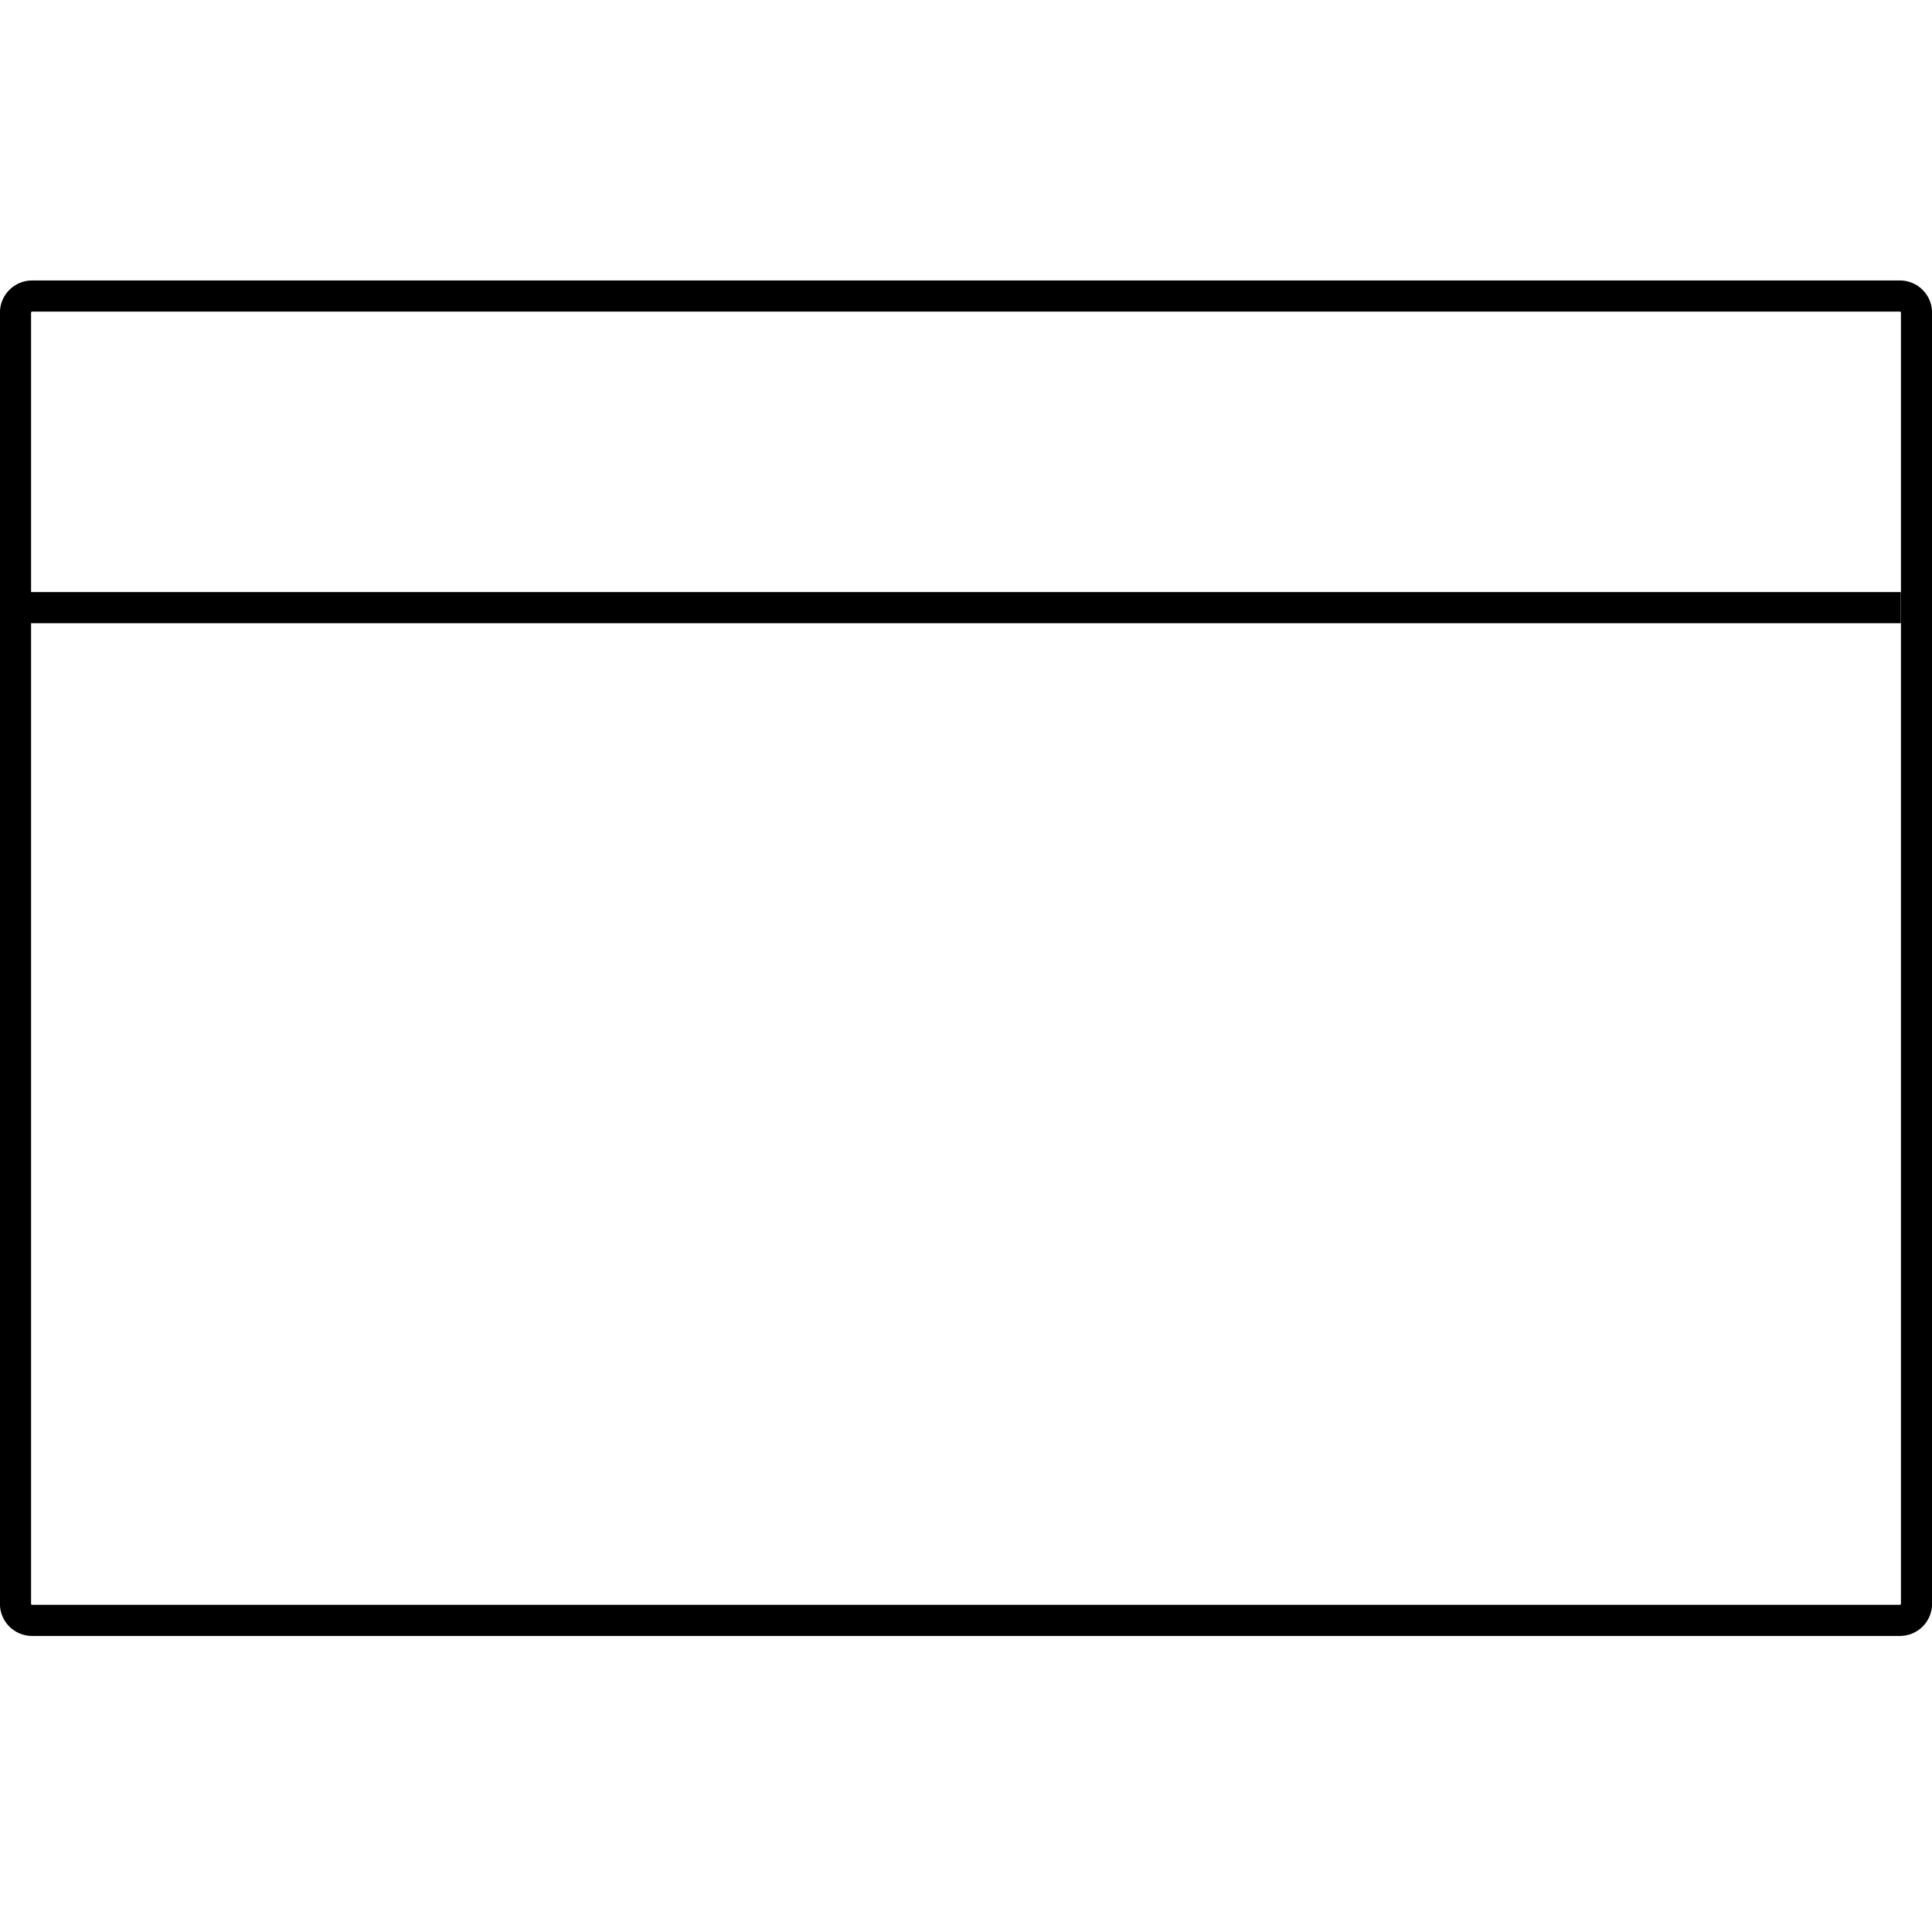
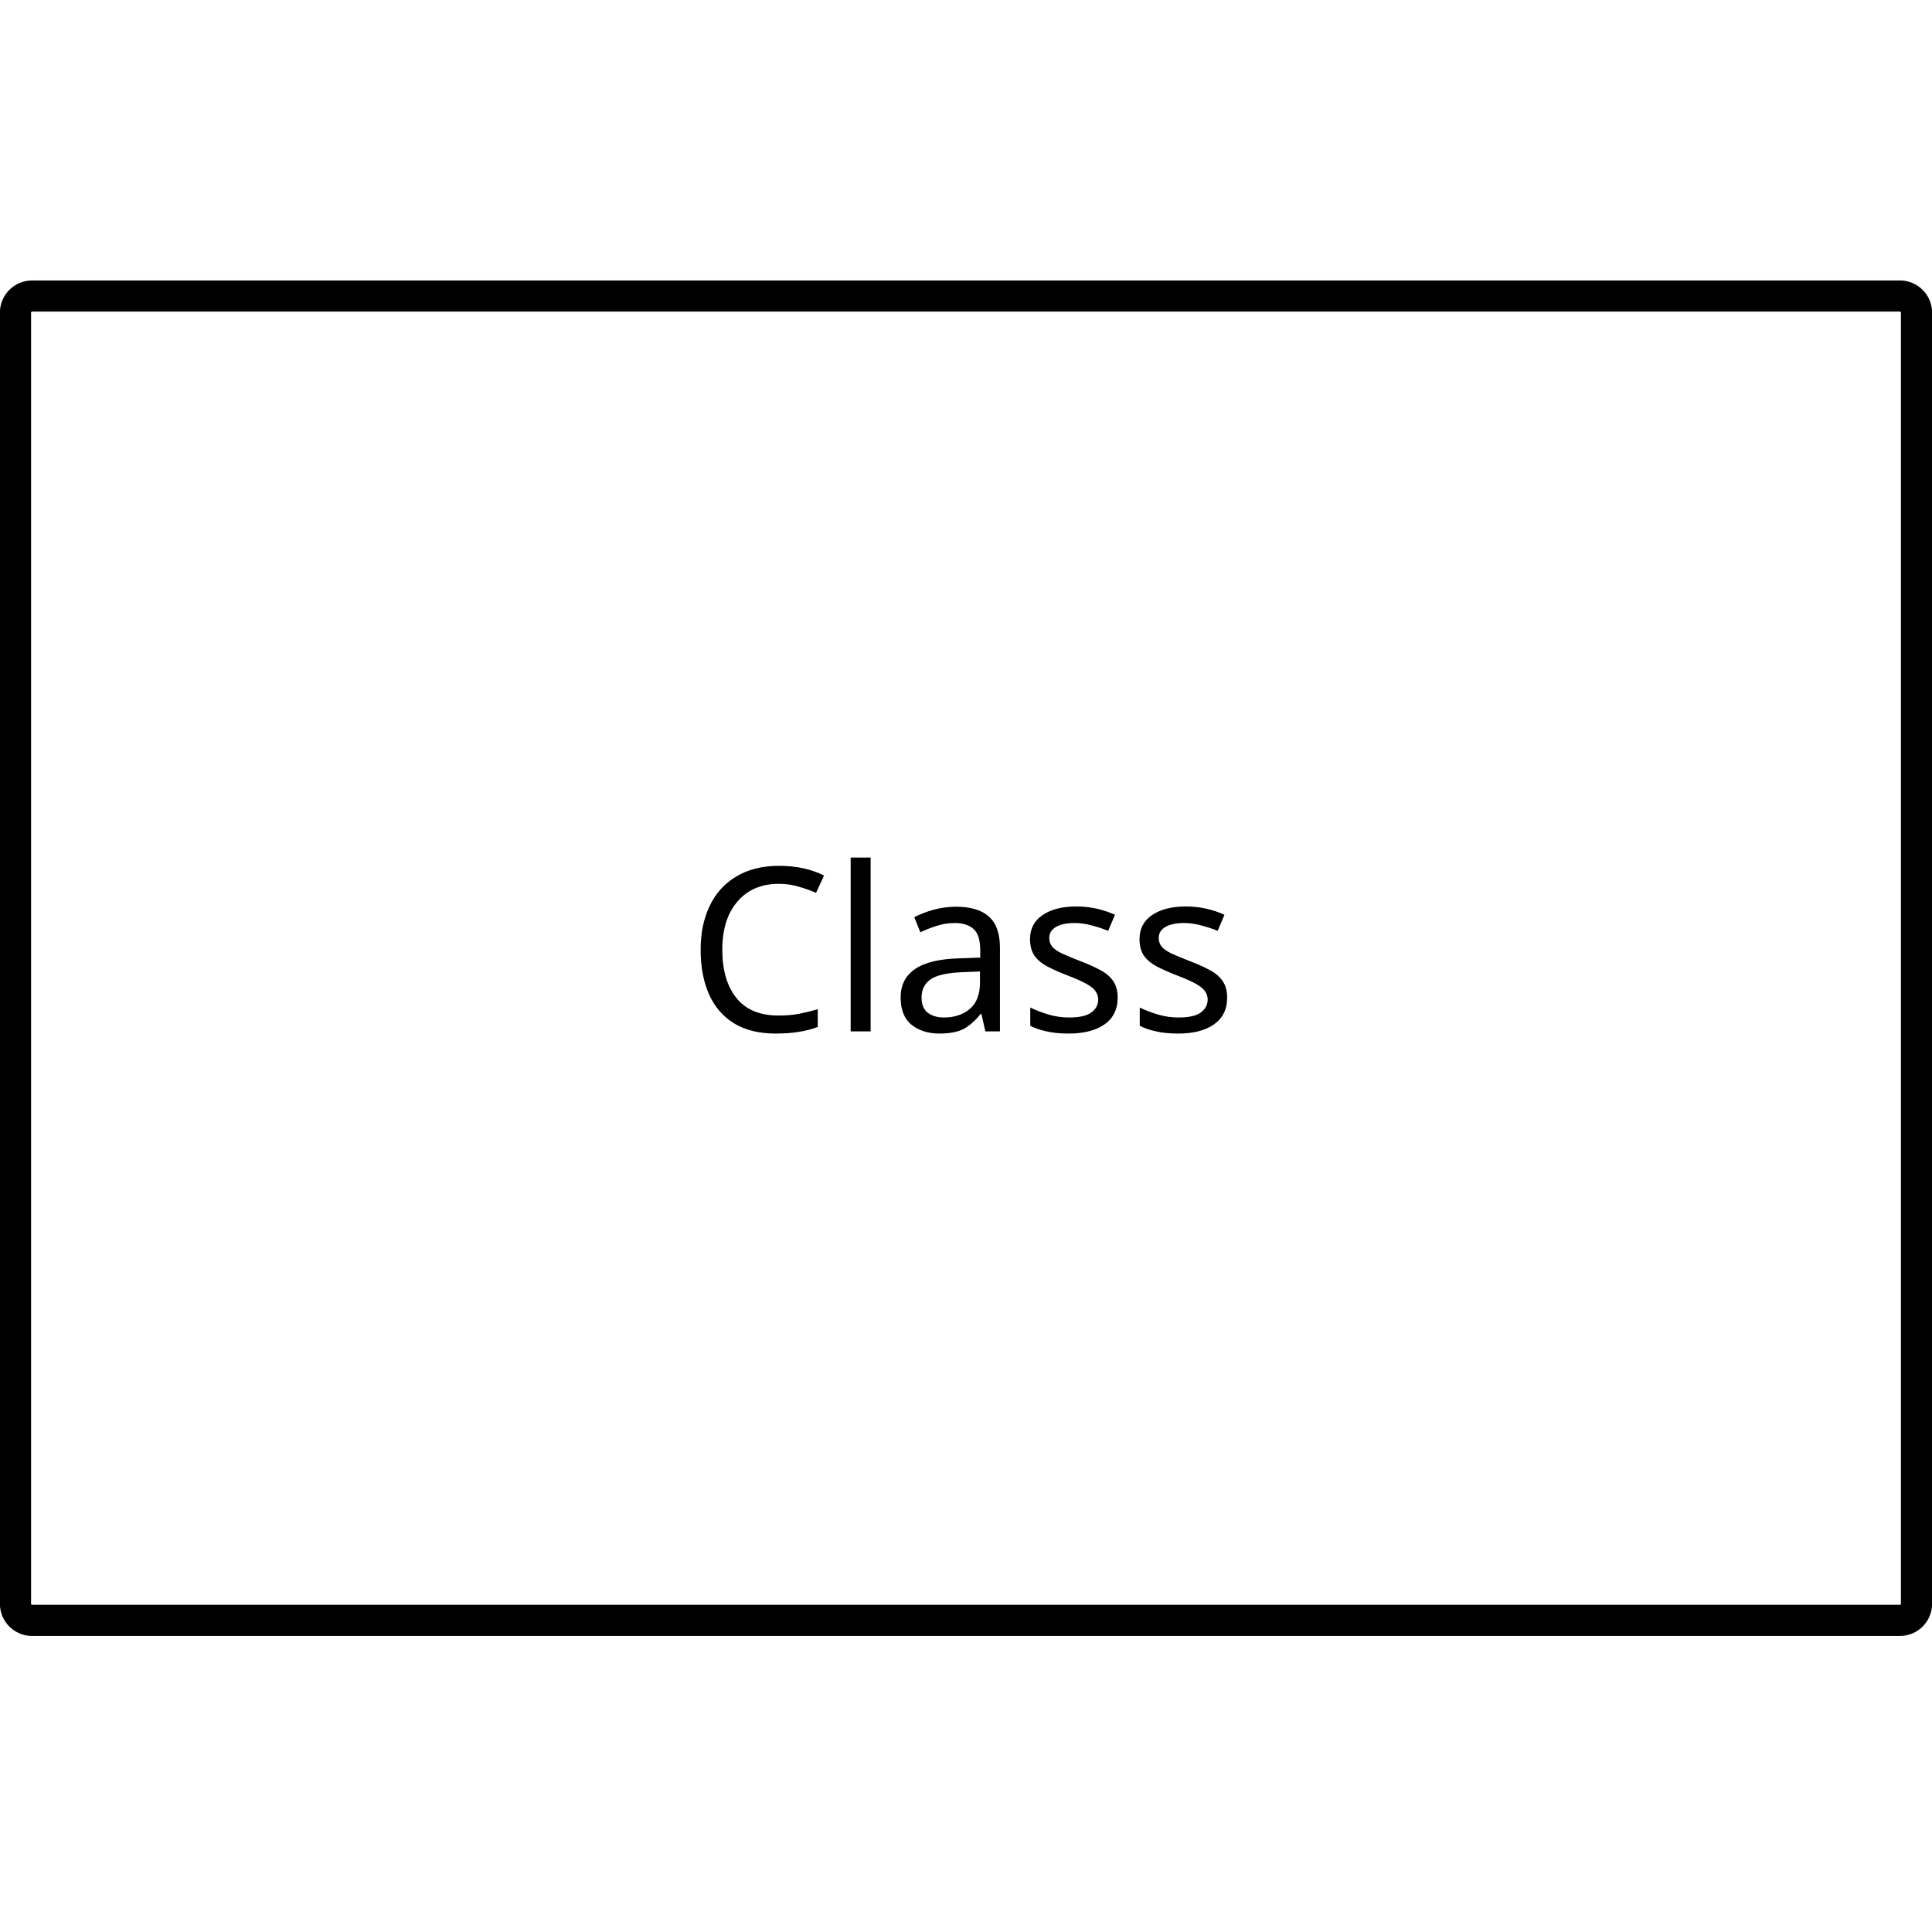
<svg xmlns="http://www.w3.org/2000/svg" width="124px" height="124px" viewBox="0 0 124 124" version="1.1" id="SVGRoot">
  <defs id="defs4591" />
  <g id="layer1">
    <rect style="opacity:1;fill:none;stroke:#000000;stroke-width:2;stroke-linecap:round;stroke-linejoin:round;stroke-miterlimit:4;stroke-dasharray:none;stroke-opacity:1;paint-order:normal" id="rect4606" width="122.012" height="85" x="0.994" y="19" ry="1.067" />
-     <path style="fill:none;stroke:#000000;stroke-width:2;stroke-linecap:butt;stroke-linejoin:miter;stroke-miterlimit:4;stroke-dasharray:none;stroke-opacity:1" d="m 0,39 c 42.411,0 84.827,0 122,0" id="path5151" />
+     <text xml:space="preserve" style="font-style:normal;font-variant:normal;font-weight:normal;font-stretch:normal;font-size:14.667px;line-height:1.25;font-family:sans-serif;-inkscape-font-specification:'sans-serif, Normal';font-variant-ligatures:normal;font-variant-caps:normal;font-variant-numeric:normal;font-feature-settings:normal;text-align:start;letter-spacing:0px;word-spacing:0px;writing-mode:lr-tb;text-anchor:start;fill:#000000;fill-opacity:1;stroke:none" x="44.079" y="66.193" id="text325">
+       <tspan id="tspan386" x="44.079" y="66.193">Class</tspan>
+     </text>
  </g>
</svg>
